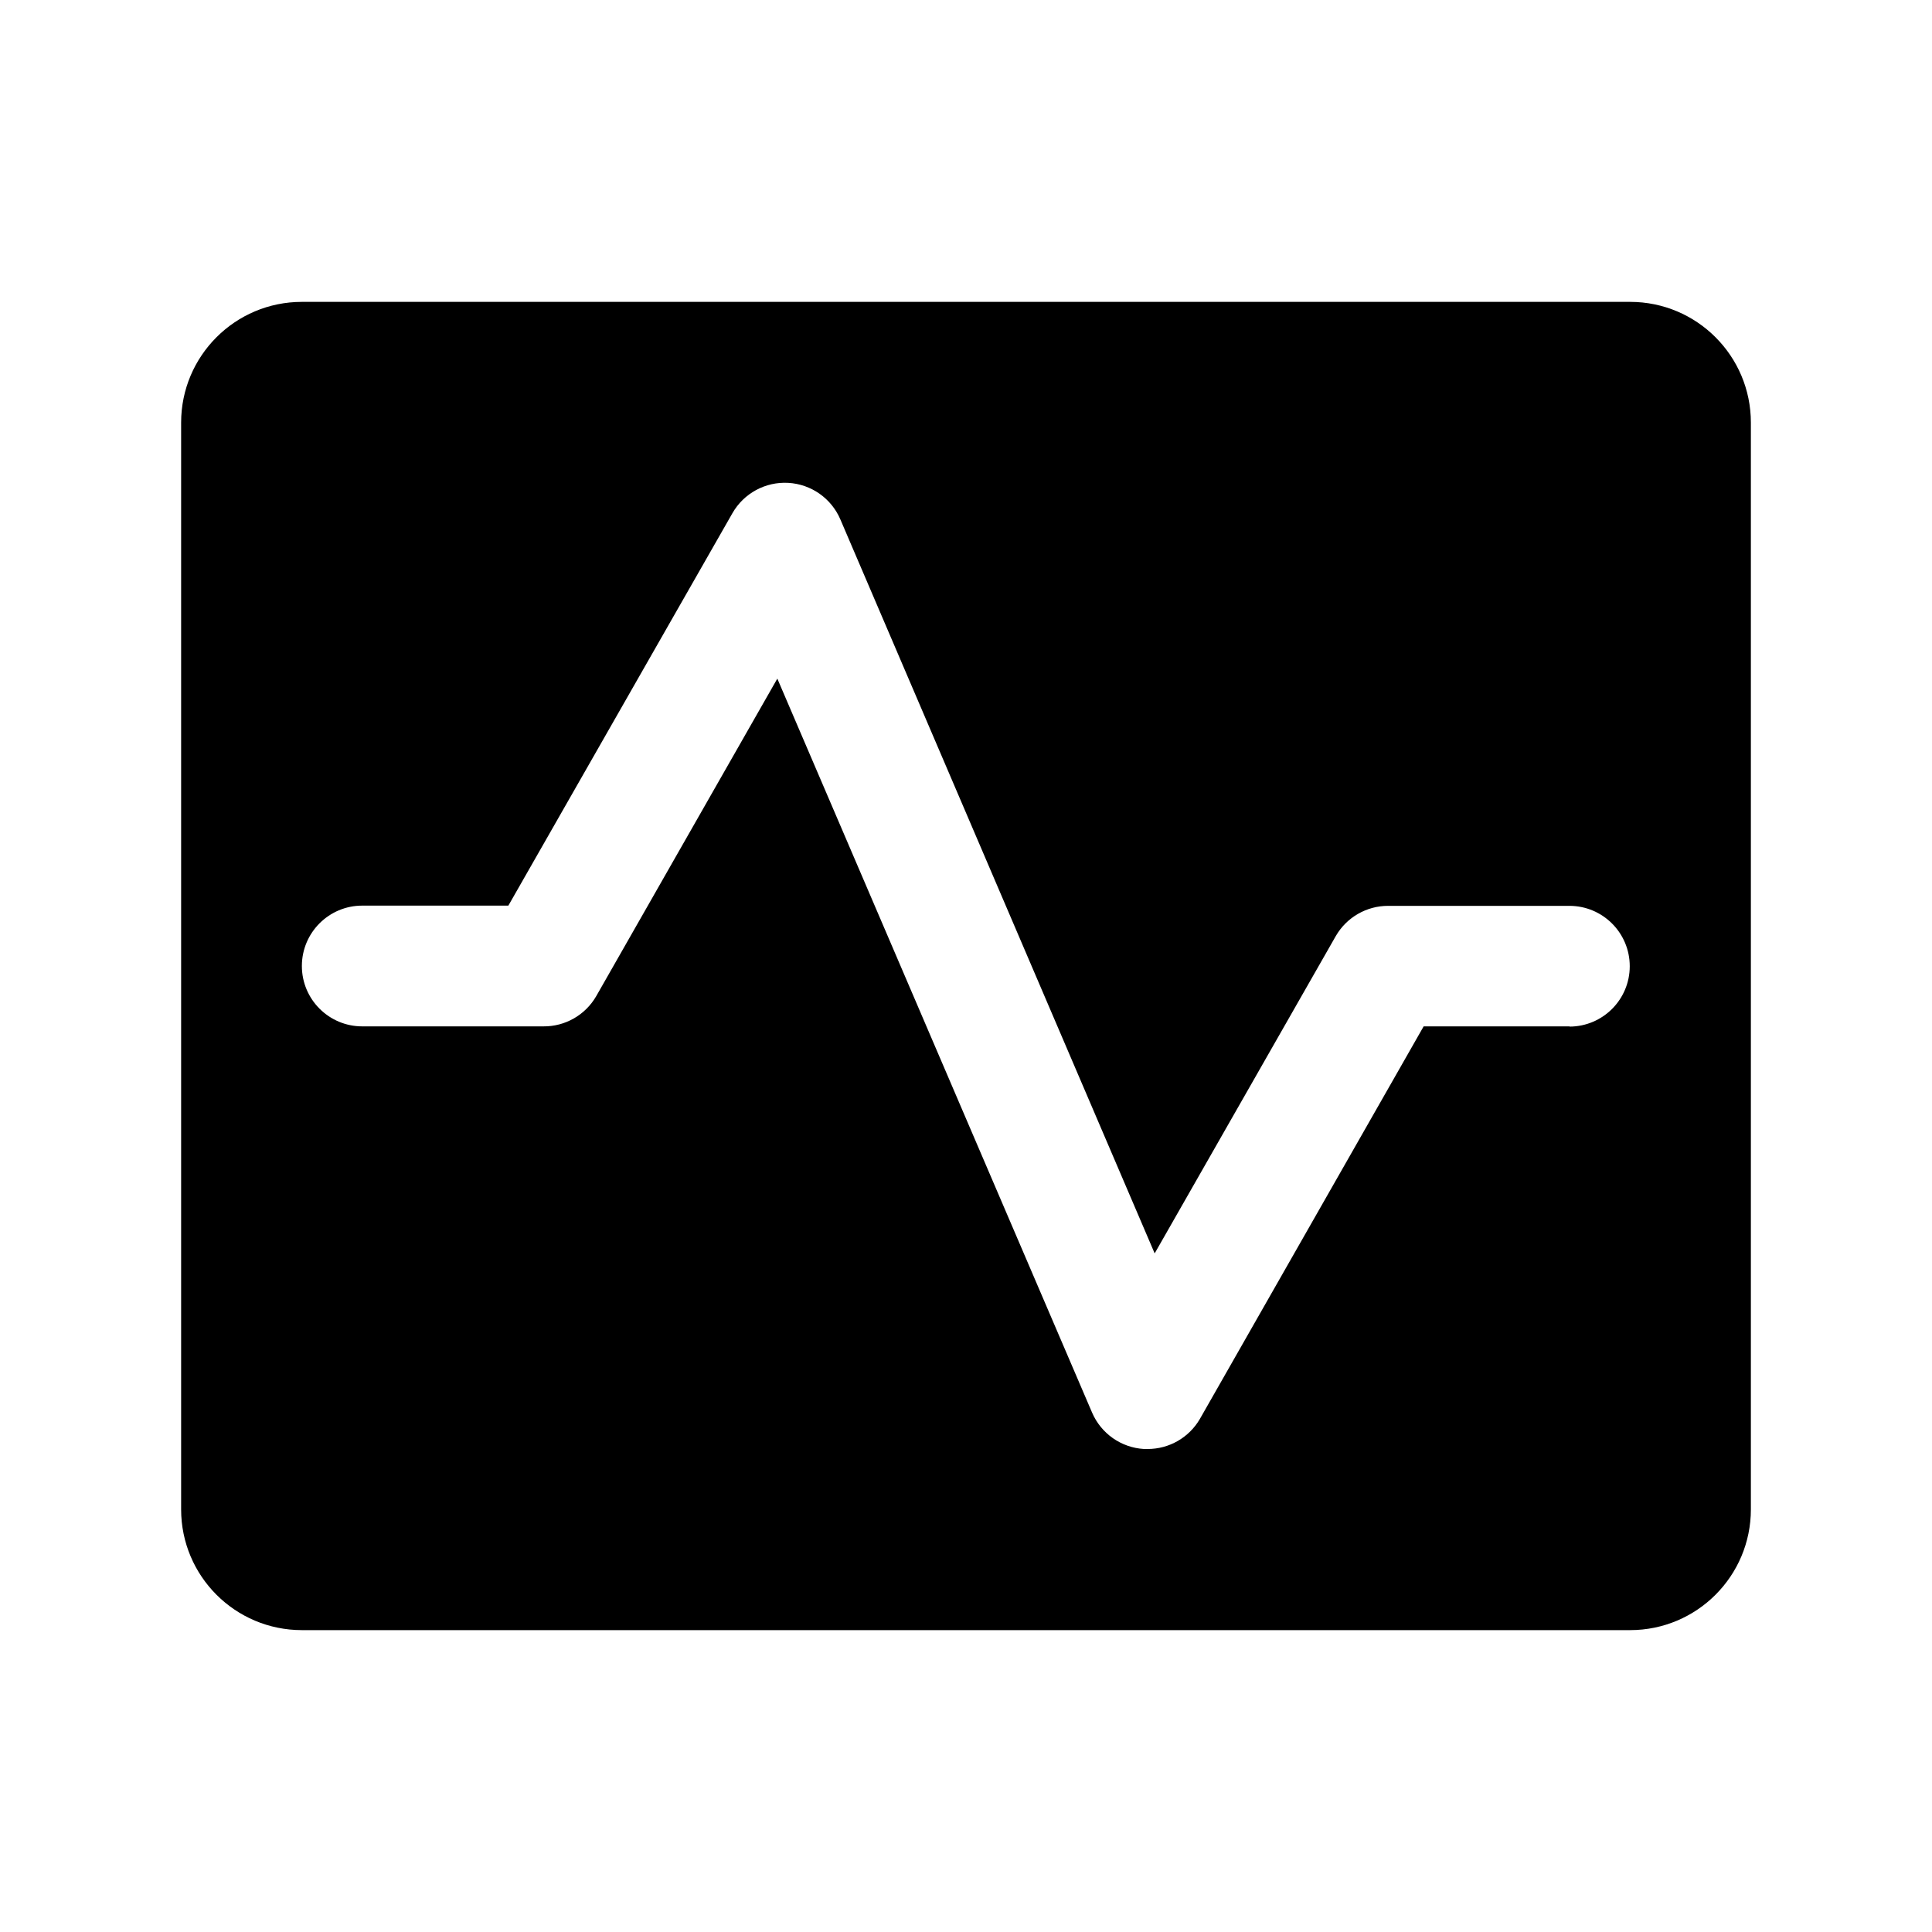
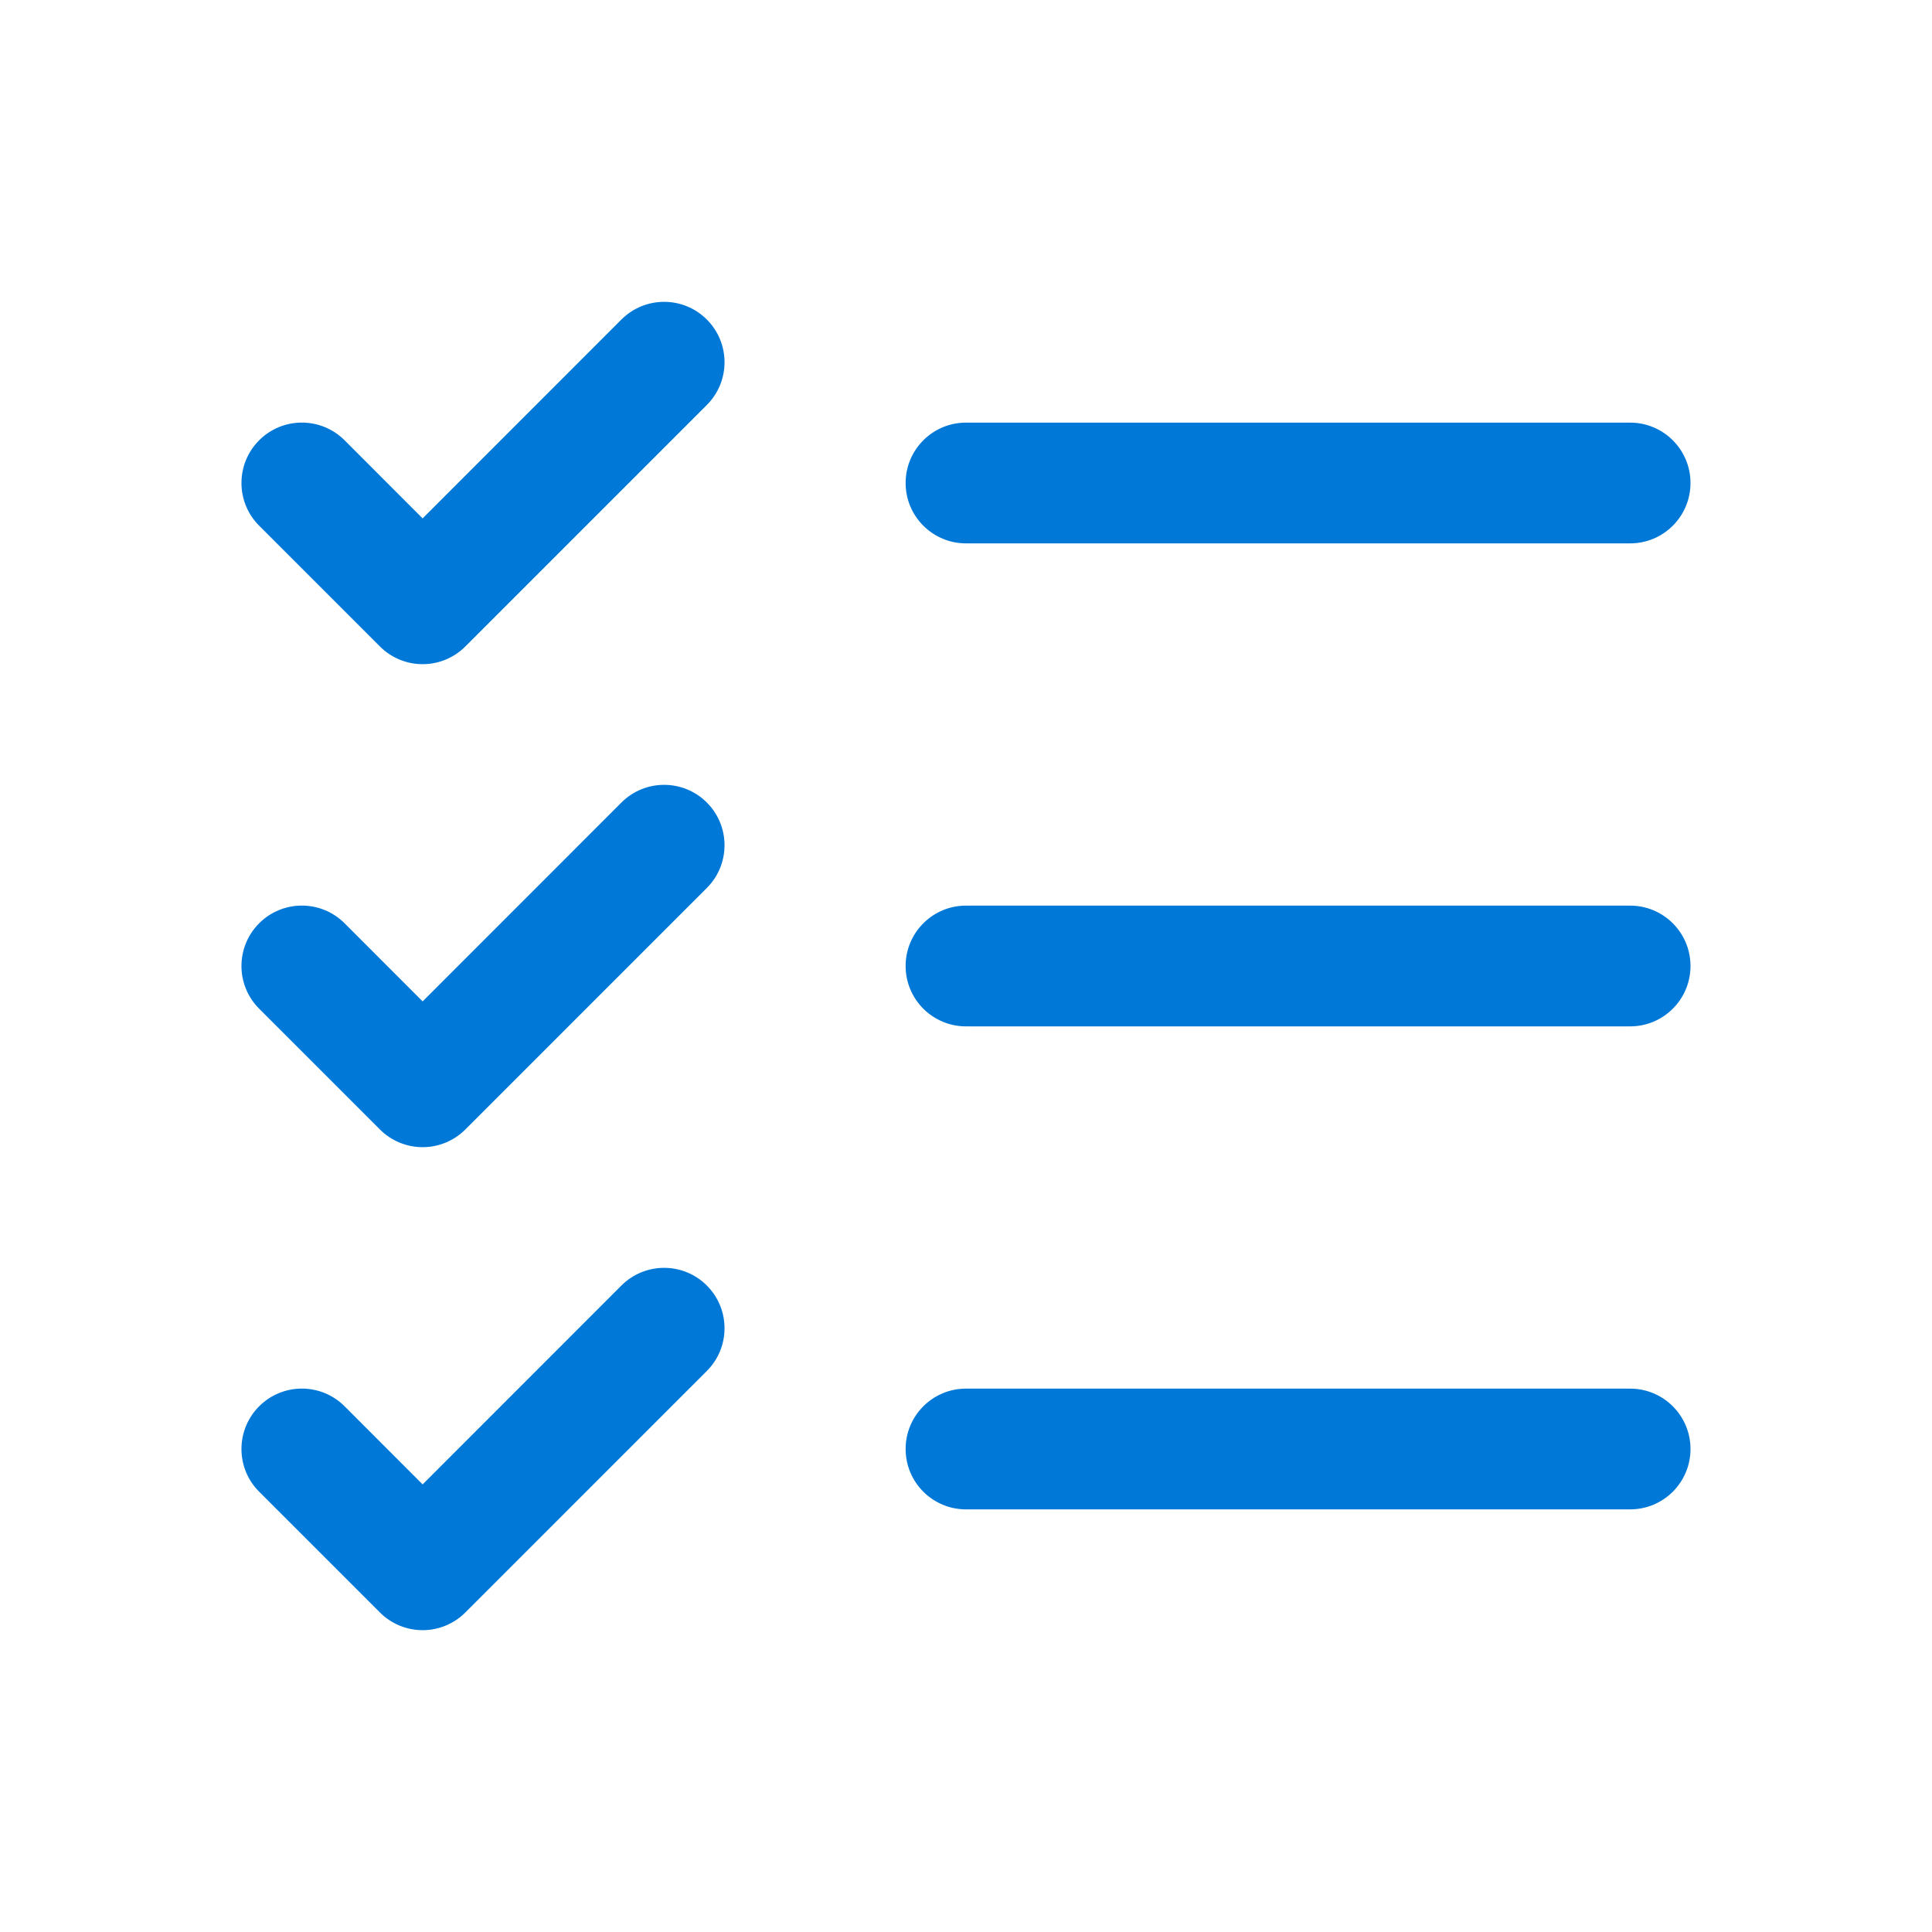
- <svg xmlns="http://www.w3.org/2000/svg" viewBox="0 0 256 256" fill="currentColor">
-   <path d="M216,40H40A16,16,0,0,0,24,56V200a16,16,0,0,0,16,16H216a16,16,0,0,0,16-16V56A16,16,0,0,0,216,40Zm-8,96H188.64L159,188a8,8,0,0,1-6.95,4h-.46a8,8,0,0,1-6.89-4.84L103,89.92,79,132a8,8,0,0,1-7,4H48a8,8,0,0,1,0-16H67.36L97.05,68a8,8,0,0,1,14.3.82L153,166.08l24-42.05a8,8,0,0,1,6.95-4h24a8,8,0,0,1,0,16Z" />
+ <svg xmlns="http://www.w3.org/2000/svg" viewBox="0 0 256 256" fill="#0078D7">
+   <path d="M224,128a8,8,0,0,1-8,8H128a8,8,0,0,1,0-16h88A8,8,0,0,1,224,128ZM128,72h88a8,8,0,0,0,0-16H128a8,8,0,0,0,0,16Zm88,112H128a8,8,0,0,0,0,16h88a8,8,0,0,0,0-16ZM82.34,42.34,56,68.69,45.66,58.34A8,8,0,0,0,34.34,69.66l16,16a8,8,0,0,0,11.32,0l32-32A8,8,0,0,0,82.34,42.34Zm0,64L56,132.69,45.66,122.34a8,8,0,0,0-11.32,11.32l16,16a8,8,0,0,0,11.32,0l32-32a8,8,0,0,0-11.32-11.32Zm0,64L56,196.69,45.66,186.34a8,8,0,0,0-11.32,11.32l16,16a8,8,0,0,0,11.32,0l32-32a8,8,0,0,0-11.32-11.32Z" />
</svg>
